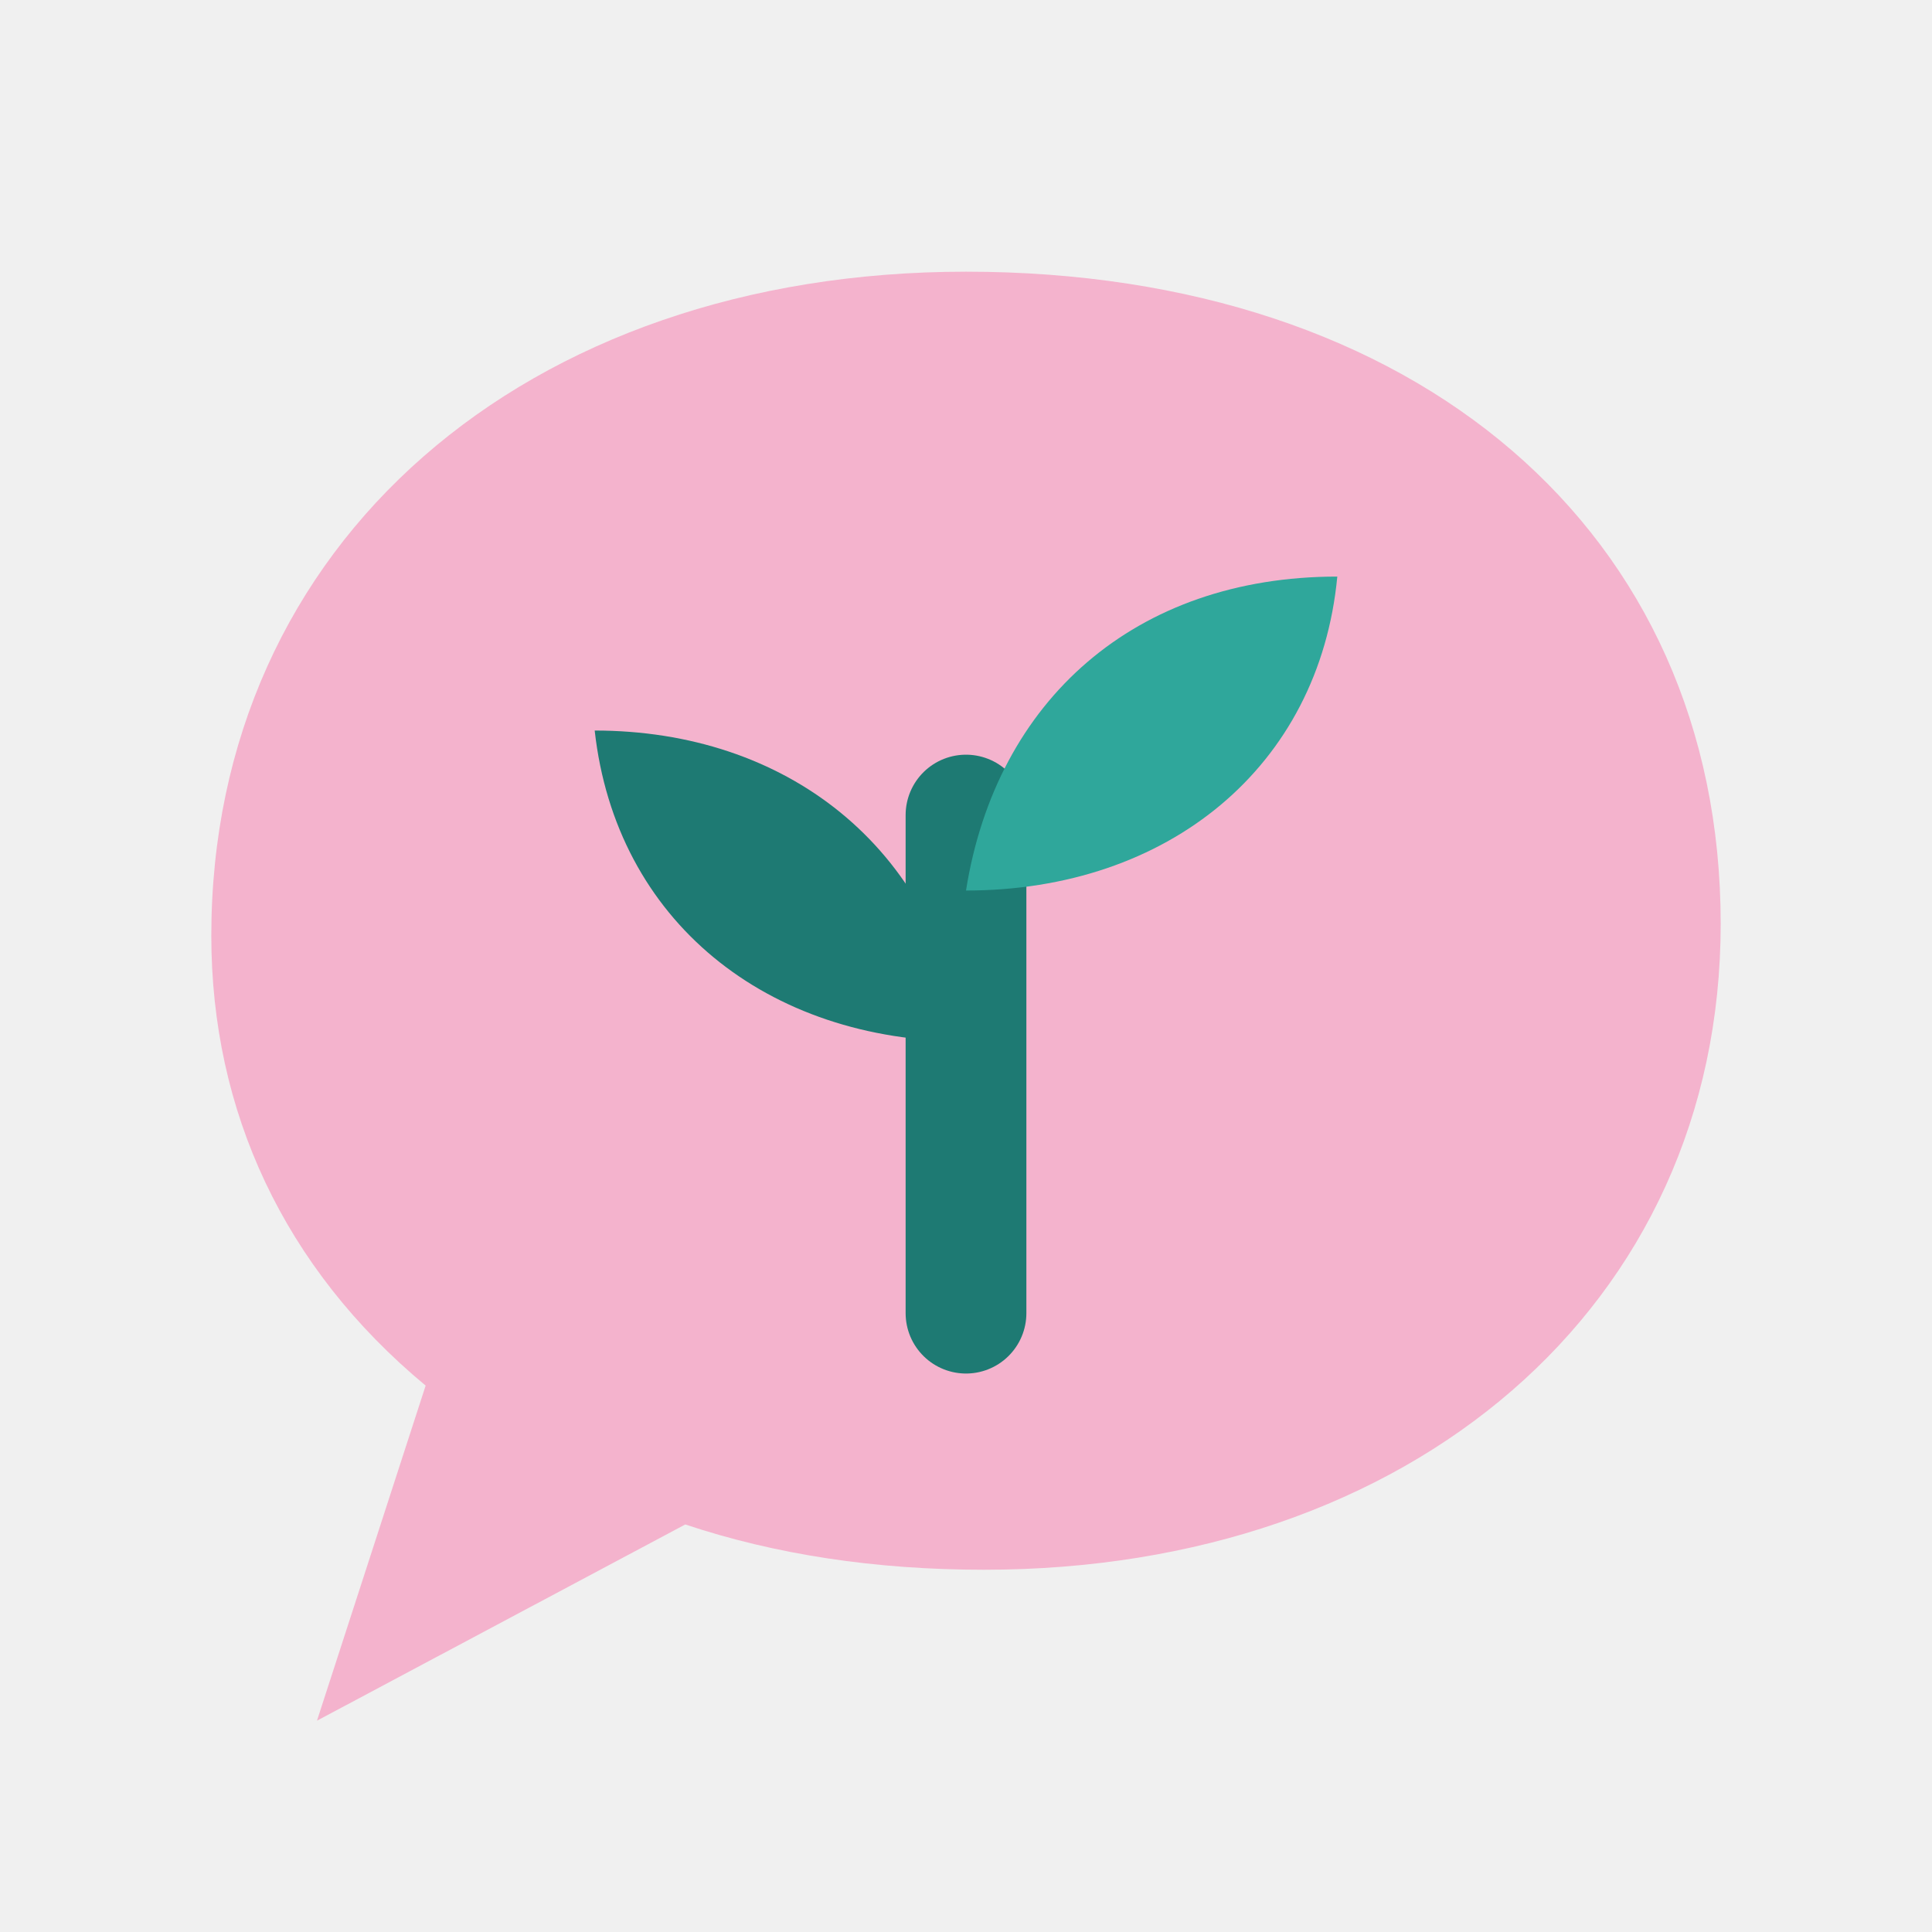
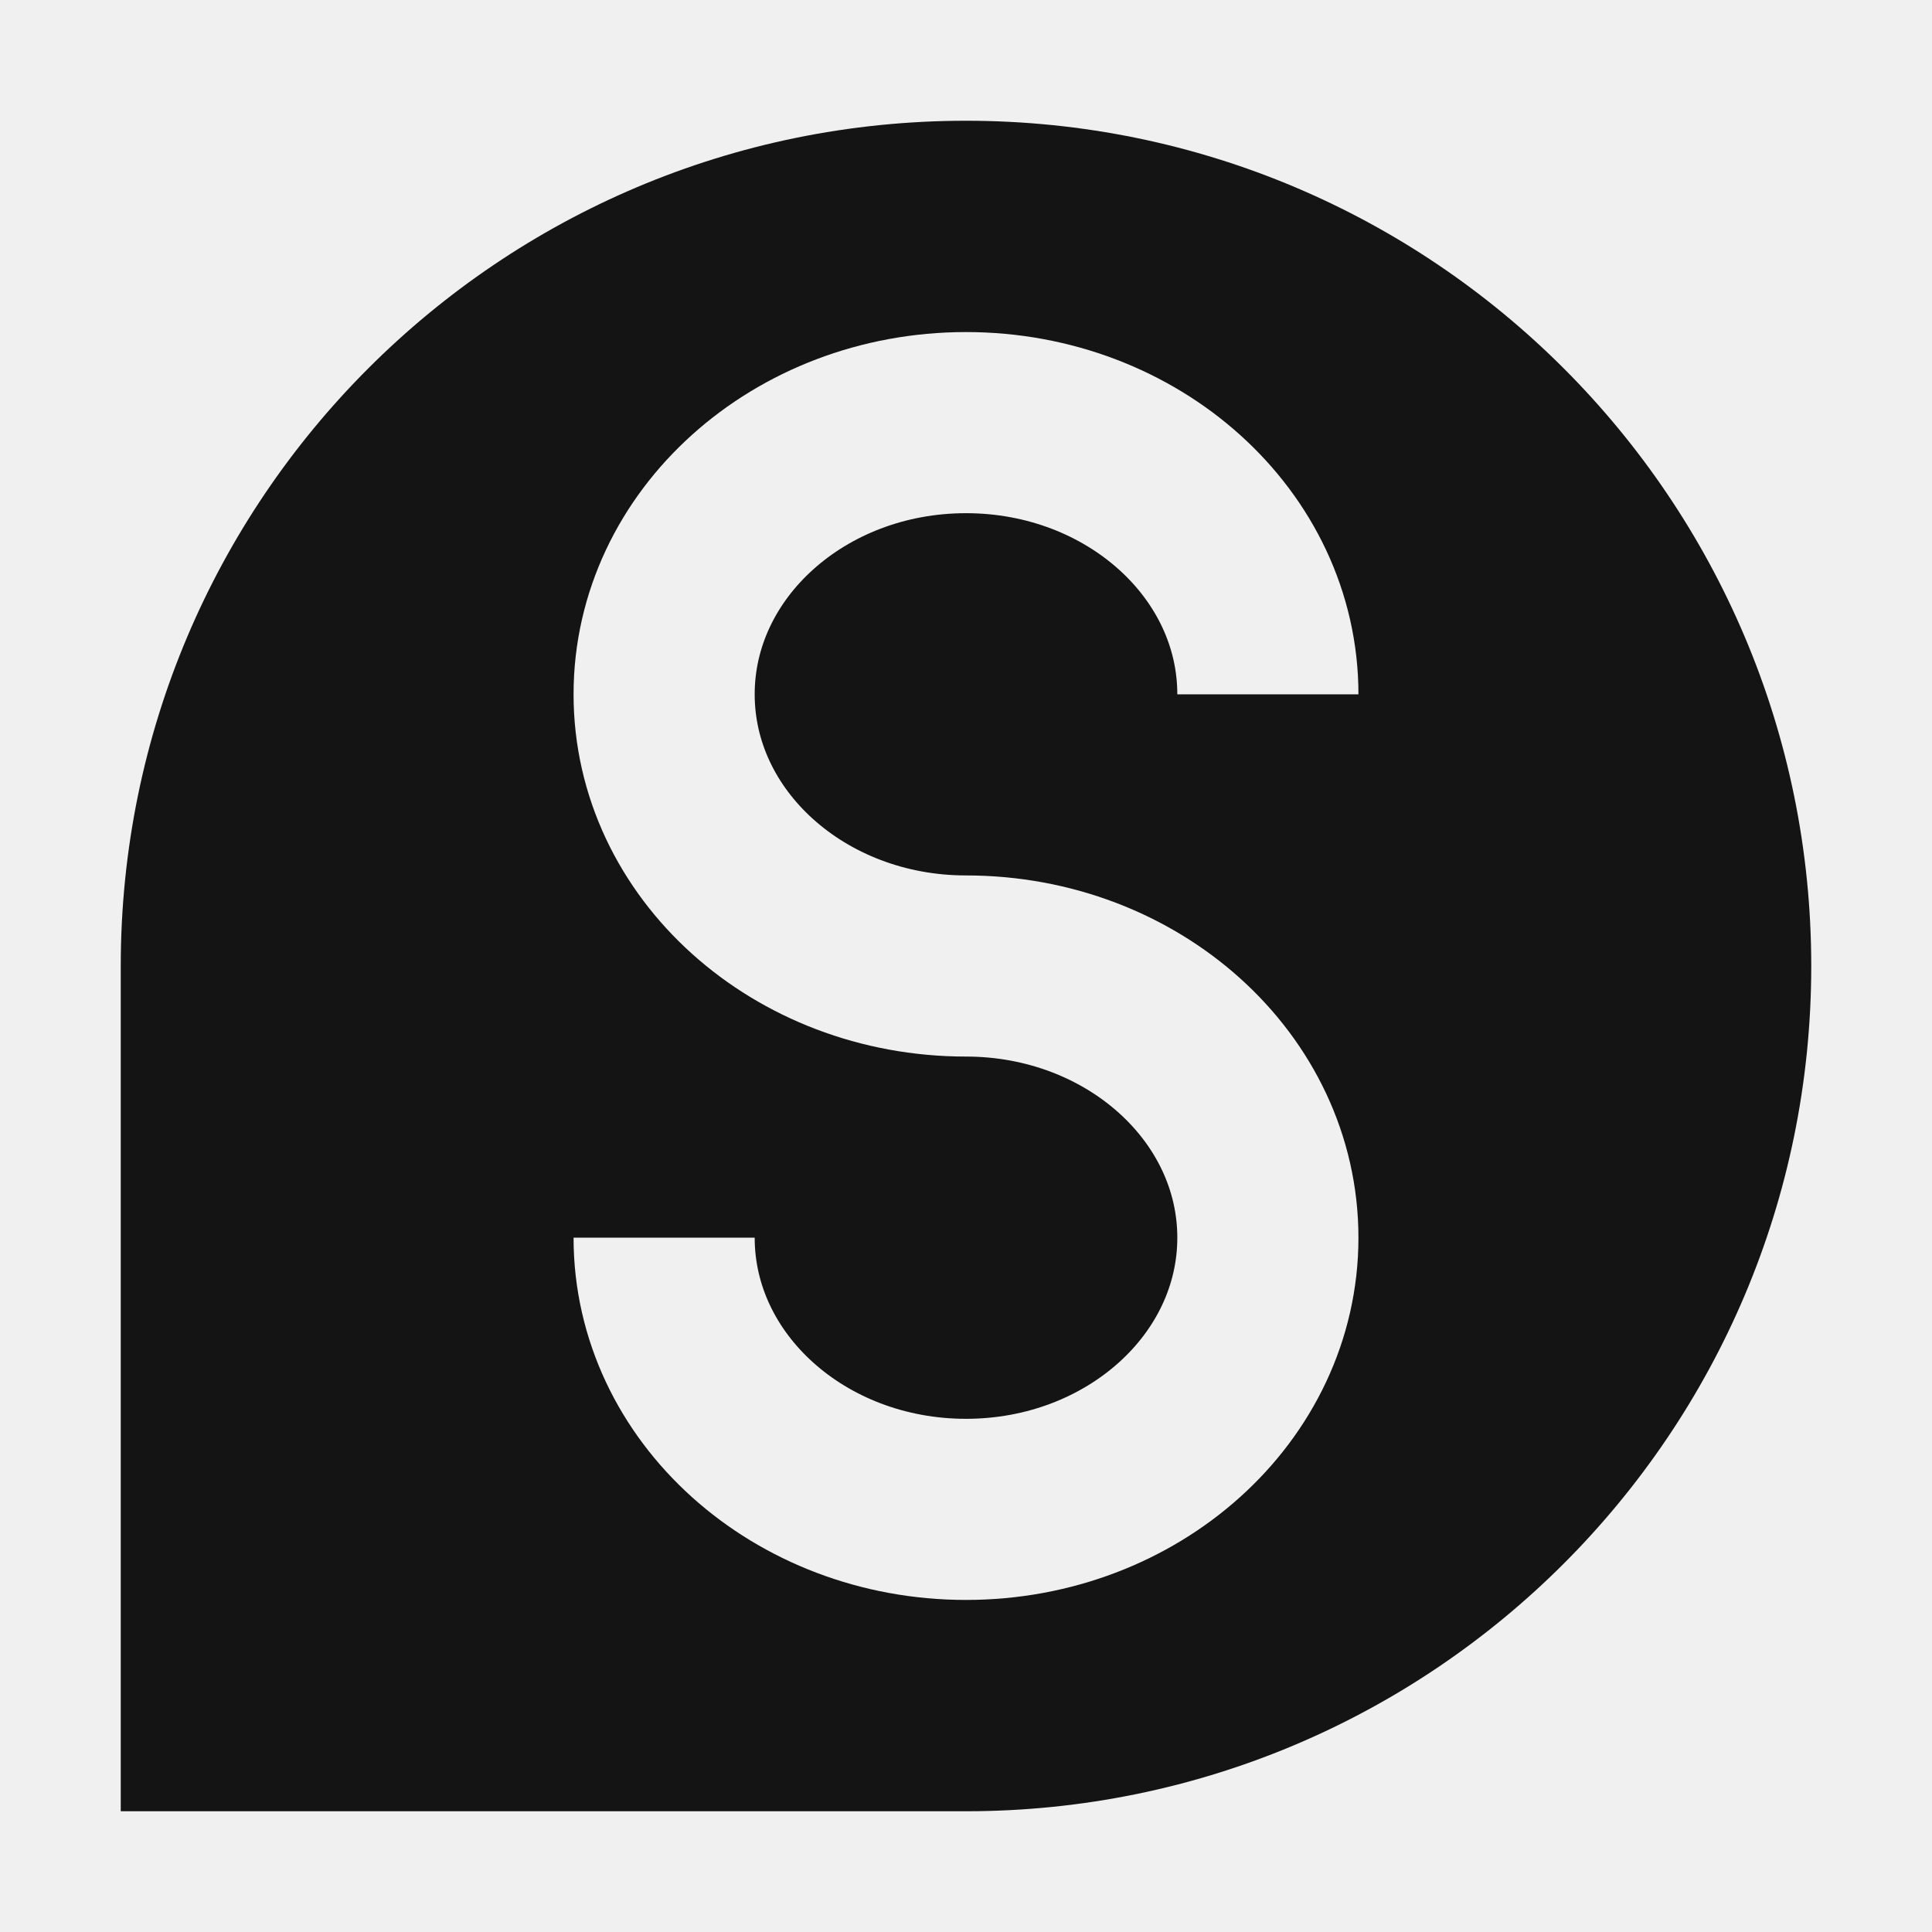
- <svg xmlns="http://www.w3.org/2000/svg" viewBox="0 0 64 64" role="img" aria-label="Speakeasy">
-   <path fill="#F4B3CD" d="M32 9c14.9 0 25 8.6 25 21.6 0 12.7-10.3 21.4-24.4 21.4-3.6 0-6.9-.5-9.9-1.5L10.5 57l3.6-11.1C9.4 42 7 36.8 7 31c0-13 10.4-22 25-22z" />
-   <path fill="none" stroke="#1E7A73" stroke-width="4" stroke-linecap="round" d="M32 43.5V27" />
-   <path fill="#1E7A73" d="M32 34.5c-6.6 0-11.6-4-12.3-10.3 6.3 0 11.3 3.8 12.3 10.3z" />
-   <path fill="#2FA79B" d="M32 29.5c1-6.3 5.6-10.4 12.3-10.4-.6 6.3-5.6 10.4-12.3 10.4z" />
+ <svg xmlns="http://www.w3.org/2000/svg" viewBox="0 0 32 32" role="img" aria-label="Speakeasy">
+   <style>.m{fill:#141414}@media (prefers-color-scheme: dark){.m{fill:#FFF8EC}}</style>
+   <mask id="c" maskUnits="userSpaceOnUse" x="0" y="0" width="32" height="32">
+     <rect width="32" height="32" fill="#fff" />
+     <path d="M21 11.5A5 4.5 0 1 0 16 16A5 4.5 0 1 1 11 20.5" fill="none" stroke="#000" stroke-width="3" />
+   </mask>
+   <path class="m" mask="url(#c)" d="M2 16A14 14 0 1 1 16 30H2Z" />
</svg>
